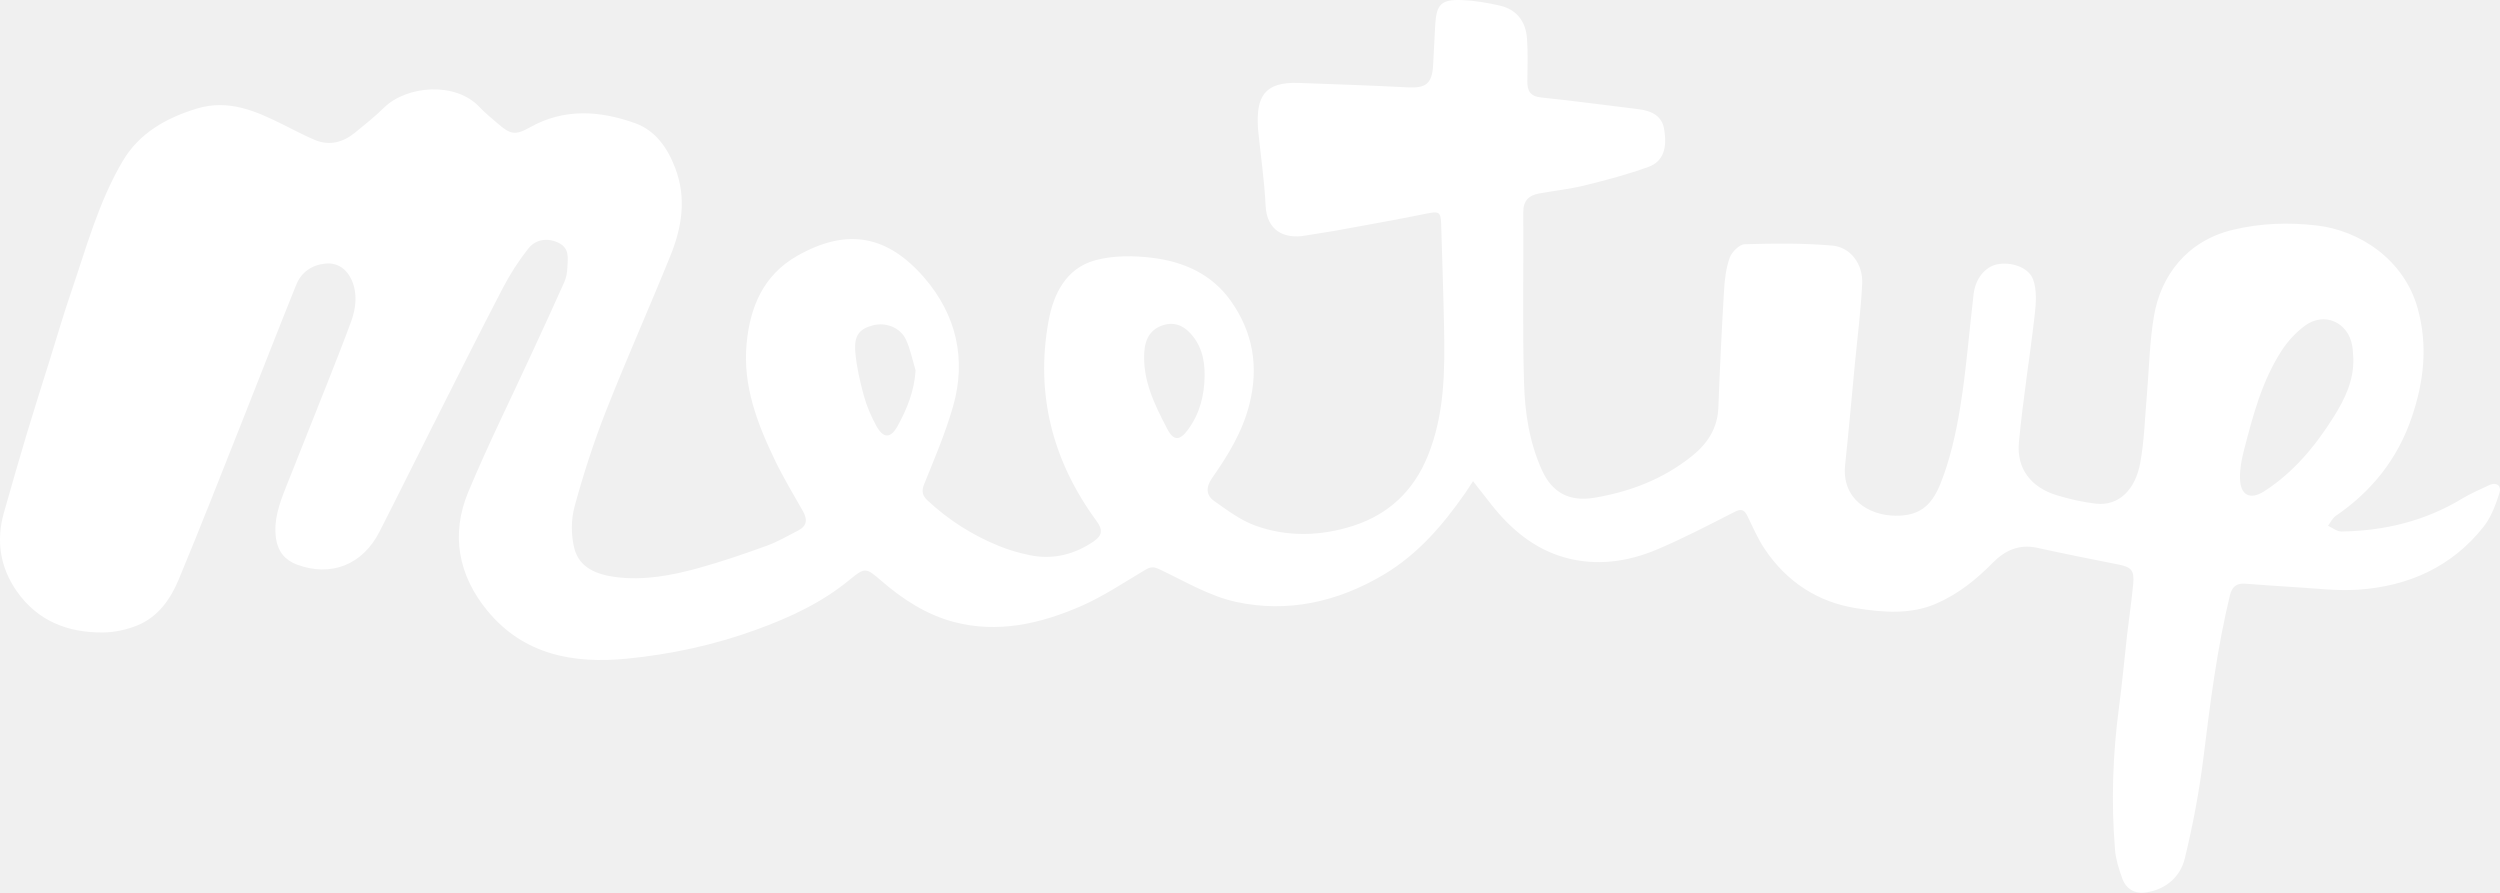
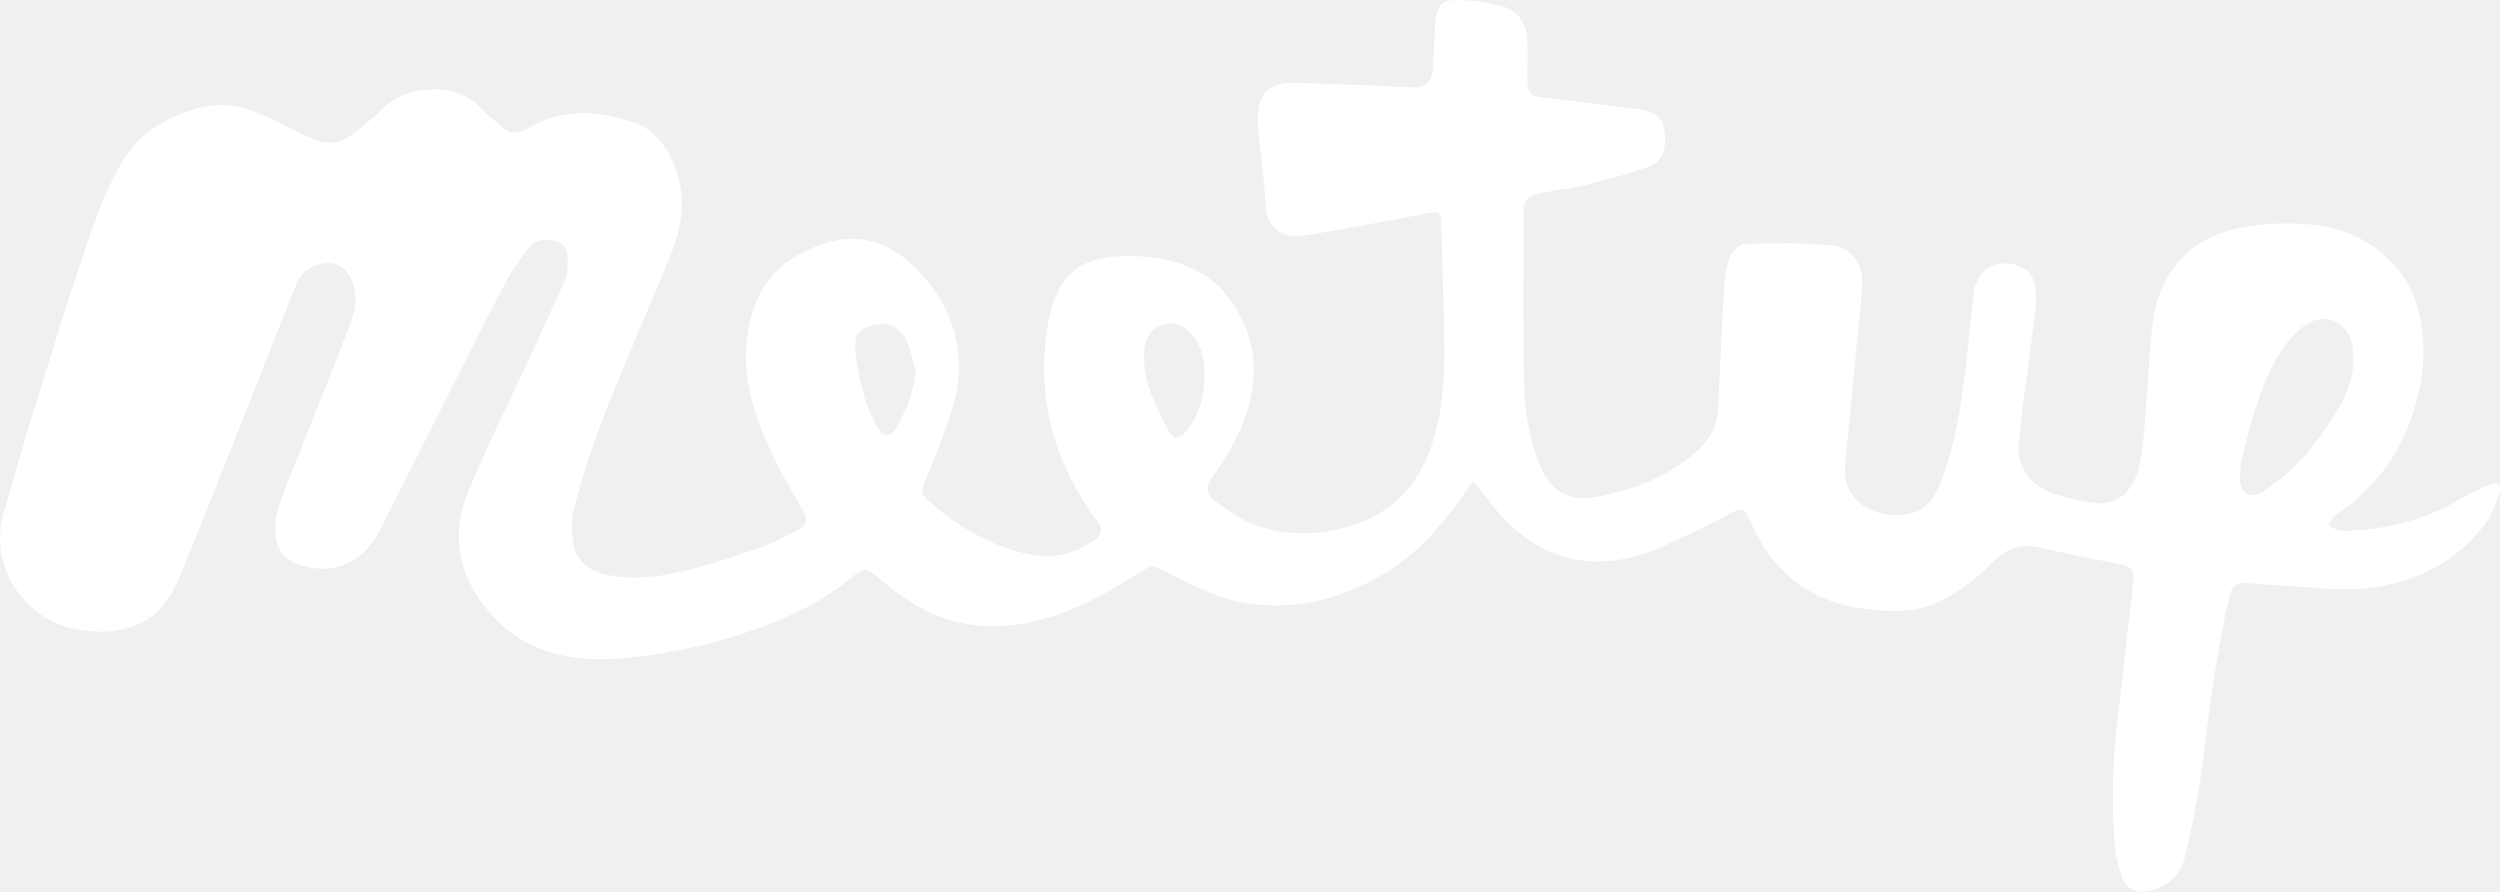
- <svg xmlns="http://www.w3.org/2000/svg" version="1.1" id="Layer_1" x="0px" y="0px" width="5573.111px" height="1990.154px" viewBox="0 0 5573.111 1990.154" enable-background="new 0 0 5573.111 1990.154" xml:space="preserve">
-   <path fill="white" d="M3283.748,1072.614c-7.664,11.584-12.557,19.528-17.893,27.18  c-49.844,71.39-105.776,136.571-182.021,181.676c-102.199,60.419-212.97,85.341-328.428,60.315  c-59.242-12.853-114.359-46.009-170.154-72.463c-12.86-6.069-19.889-6.223-31.32,0.524c-47.857,28.227-94.404,59.867-145.076,81.812  c-89.938,38.936-184.639,60.752-282.521,34.857c-61.352-16.232-114.425-50.798-162.374-92.377  c-34.004-29.479-36.188-29.453-70.677-1.086c-62.014,51.031-133.607,83.935-208.522,111.116  c-92.929,33.748-188.767,54.427-286.788,64.135c-119.596,11.841-230.494-8.47-311.427-106.782  c-64.874-78.774-82.223-170.154-42.536-265.149c43.469-104.014,93.732-205.229,140.932-307.659  c24.611-53.367,49.382-106.683,73.253-160.368c4.366-9.862,6.131-21.368,6.629-32.254c0.934-20.015,5.007-41.936-18.136-53.979  c-23.645-12.263-51.543-10.052-68.875,11.879c-21.728,27.438-40.951,57.492-57.123,88.557  c-53.572,102.827-105.403,206.599-157.659,310.1c-39.201,77.61-77.65,155.565-117.208,232.974  c-37.479,73.422-107.924,101.396-184.27,72.845c-25.715-9.655-41.845-28.624-46.178-57.479  c-6.13-40.938,7.294-77.599,21.817-114.246c31.716-80.164,63.843-160.177,95.546-240.367  c16.977-42.995,33.965-86.026,49.904-129.417c11.166-30.339,14.521-62.515,1.496-92.316c-10.08-22.977-29.918-39.582-57.748-37.116  c-30.392,2.695-54.302,18.572-65.759,46.79c-40.312,99.527-78.979,199.708-118.641,299.492  c-47.438,119.435-94.088,239.194-143.505,357.821c-18.292,43.838-45.883,83.755-92.305,102.518  c-23.5,9.528-50.106,15.42-75.411,15.775c-78.952,1.034-147.138-25.342-193.707-92.351c-37.03-53.29-46.087-112.598-28.19-175.339  c16.551-58.082,33.105-116.161,50.467-174.014c16.451-54.822,33.939-109.351,51.016-164.008  c15.916-50.889,30.796-102.163,48.054-152.591c33.964-99.273,61.352-201.523,115.176-292.585  c36.825-62.308,96.479-95.994,164.893-116.891c71.528-21.816,132.46,5.648,193.528,36.035c23.158,11.493,46.01,23.784,69.779,33.797  c33.161,13.923,63.396,5.109,90.181-16.707c21.921-17.845,44.042-35.676,64.248-55.409c50.48-49.281,159.529-58.413,212.819-1.062  c12.274,13.207,26.758,24.348,40.312,36.316c27.896,24.64,39.431,27.154,71.707,8.94c76.756-43.339,156.27-37.338,234.432-9.556  c45.345,16.134,72.488,54.657,89.82,100.283c25.494,67.175,14.806,132.039-10.741,195.179  c-46.994,116.158-98.179,230.597-144.034,347.19c-27.18,69.167-50.134,140.288-69.666,211.974  c-7.955,29.214-8.007,63.854-0.586,93.206c11.228,44.429,51.922,58.986,93.08,64.2c62.677,7.945,124.181-3.704,184.229-20.311  c51.284-14.127,101.777-31.563,151.862-49.663c24.166-8.736,46.687-22.147,69.754-33.861c19.733-9.978,21.257-24.587,10.858-42.957  c-21.243-37.489-43.585-74.507-62.298-113.286c-39.57-81.967-72.13-166.551-63.444-260.025  c7.588-81.814,37.133-152.871,112.622-195.932c111.446-63.521,201.883-45.982,283.798,48.922  c70.842,82.097,94.204,180.921,63.791,286.801c-17.015,59.203-41.359,116.428-64.582,173.681  c-6.426,15.852-2.696,26.006,7.333,35.342c46.916,43.824,100.41,77.867,159.794,101.955c22.391,9.122,46.062,15.916,69.793,20.683  c51.041,10.229,98.393-1.918,140.914-30.76c20.248-13.72,20.691-26.541,6.643-45.688  c-97.806-133.395-136.521-281.87-107.131-445.024c11.012-61.083,39.267-118.779,104.833-136.368  c40.529-10.884,86.334-10.424,128.476-5.058c68.488,8.71,130.514,36.045,172.59,95.009c50.48,70.751,63.37,148.182,41.645,232.766  c-15.599,60.752-47.467,112.433-82.557,162.631c-13.896,19.901-14.432,38.244,4.512,51.553  c29.173,20.502,58.82,42.981,91.787,54.852c71.634,25.776,145.963,23.528,218.131,0.331  c78.966-25.434,134.451-77.814,166.094-155.54c37.794-92.951,38.255-190.312,36.34-288.025  c-1.521-76.349-4.189-152.691-6.452-229.065c-0.804-27.271-5.196-28.854-31.194-23.565  c-68.488,13.836-137.322,26.084-206.056,38.652c-21.678,3.935-43.547,6.604-65.211,10.512c-47.221,8.496-86.18-10.906-88.849-66.141  c-2.722-55.665-10.78-111.064-16.503-166.604c-0.334-3.126-0.59-6.27-0.755-9.426c-3.195-65.359,12.621-100.909,91.088-98.061  c81.033,2.978,162.066,5.647,242.999,9.899c39.812,2.07,53.813-7.958,56.433-47.464c2.02-30.67,2.875-61.364,4.789-92.021  c2.875-45.982,13.359-56.905,60.071-55.078c27.925,1.099,55.986,5.966,83.298,12.109c38.459,8.648,58.616,35.728,61.284,73.982  c2.16,31.346,1.254,62.936,0.757,94.383c-0.41,22.251,6.5,34.194,31.445,36.712c72.005,7.33,143.727,17.346,215.579,25.877  c33.927,4.038,52.966,17.771,57.554,42.996c7.959,43.812-1.51,73.816-34.578,85.786c-46.254,16.732-94.074,29.48-141.896,41.269  c-33.466,8.266-68.134,11.804-102.148,18.052c-22.825,4.177-35.229,16.169-35.024,41.845c0.854,126.786-2.019,253.688,1.662,380.353  c1.914,66.471,11.892,133.033,40.209,195.123c22.875,50.289,61.938,70.101,116.265,60.991  c79.717-13.373,152.792-41.371,216.444-91.812c35.319-27.986,58.552-62.233,60.313-109.531  c3.183-86.552,7.459-173.077,12.541-259.502c1.471-24.934,4.297-50.788,12.609-74.047c4.635-12.903,21.562-29.966,33.351-30.312  c65.116-1.968,130.676-2.618,195.485,3.003c40.771,3.524,68.778,41.667,66.621,84.828c-2.922,60.428-10.737,120.642-16.487,180.946  c-7.103,74.403-13.651,148.858-21.56,223.161c-8.01,75.211,52.148,112.507,111.672,113.235c49.935,0.6,79.414-18.035,100.631-70.878  c21.97-54.696,35.027-113.99,44.502-172.469c13.402-83.024,19.746-167.188,29.635-250.791c4.025-34.144,25.34-60.393,51.847-66.089  c30.646-6.578,70.853,5.853,80.884,33.864c8.417,23.411,6.5,52.013,3.57,77.686c-10.828,95.214-26.446,189.952-35.365,285.355  c-5.494,58.604,27.361,100.323,84.299,117.643c28.373,8.609,57.801,15.417,87.185,18.815c51.604,5.901,88.147-31.769,98.927-90.423  c9.124-49.317,10.336-100.094,14.77-150.252c5.186-59.563,5.938-119.892,16.117-178.596c14.971-86.91,71.11-165.747,175.125-191.041  c62.434-15.199,125.379-17.012,187.715-9.809c95.045,10.933,194.463,75.541,224.852,184.716  c23.077,83,13.906,163.178-13.246,243.024c-31.451,92.529-88.941,164.636-169.223,219.549c-7.412,5.059-11.742,14.663-17.438,22.174  c10.077,4.458,20.258,12.925,30.29,12.747c95.952-1.468,186.444-23.414,269.3-73.675c18.695-11.318,39.059-19.89,58.805-29.279  c18.142-8.596,28.832,1.585,23.785,17.232c-8.42,26.224-18.549,53.893-35.319,75.079c-71.008,89.761-167.865,132.794-279.89,140.331  c-47.518,3.191-95.746-3.156-143.623-5.801c-36.137-2.02-72.207-5.161-108.342-7.611c-18.34-1.201-28.93,6.5-33.519,25.456  c-28.767,118.729-43.99,239.46-58.908,360.516c-9.416,76.218-23.635,152.18-41.871,226.765  c-9.876,40.465-41.476,68.363-85.226,75.414c-26.149,4.213-45.5-7.104-54.275-31.476c-7.395-20.551-14.303-42.124-16.064-63.659  c-8.627-106.288-5.101-212.319,9.015-318.096c7.155-53.814,11.942-107.935,18.088-161.865c4.342-37.514,9.992-74.902,13.519-112.493  c2.768-30.361-4.142-37.528-33.213-43.312c-60.127-11.995-120.285-23.786-180.153-37.043c-40.672-9.044-72.376,5.362-99.942,33.389  c-36.629,37.26-77.1,69.641-125.127,90.576c-58.002,25.303-119.481,19.988-179.143,10.536  c-86.069-13.705-154.814-58.959-203.686-131.577c-15.179-22.53-26.162-47.95-38.055-72.516  c-6.654-13.755-12.644-19.106-28.773-10.881c-57.203,29.124-114.193,59.025-173.244,83.972  c-65.771,27.797-135.566,37.565-205.46,18.075c-68.134-19.034-120.39-62.896-163.78-117.72  C3313.23,1110.512,3301.787,1095.72,3283.748,1072.614z M5246.166,799.954c-0.752-9.426-0.752-18.917-2.314-28.19  c-8.722-53.701-62.641-77.737-106.08-45.356c-19.643,14.636-37.49,33.859-50.893,54.427  c-44.754,68.604-64.961,147.199-85.168,225.358c-5.086,19.633-8.625,40.391-8.217,60.545c0.759,37.542,22.832,48.578,54.275,28.294  c65.26-42.102,113.598-100.5,154.405-165.416C5226.971,890.182,5247.279,848.581,5246.166,799.954z M2685.396,837.826  c0.573-37.312-8.137-71.837-35.615-98.673c-15.234-14.87-34.281-21.345-56.124-14.536c-26.492,8.211-40.812,27.87-42.804,60.493  c-3.855,63.2,23.287,117.502,51.223,170.957c14.384,27.528,28.051,26.657,46.634,1.216  C2674.704,921.708,2684.846,881.268,2685.396,837.826z M2041.107,825.755c-6.908-22.854-11.479-46.789-21.345-68.312  c-12.595-27.388-45.062-39.713-73.776-32.202c-30.389,7.972-42.406,22.456-39.253,59.894c2.772,32.585,10.259,65.081,18.93,96.732  c6.36,23.262,16.159,46.061,27.743,67.252c15.586,28.547,31.871,28.829,47.198,1.188  C2021.73,912.255,2038.056,872.29,2041.107,825.755z" />
+ <svg xmlns="http://www.w3.org/2000/svg" width="100%" height="100%" viewBox="0 0 300 107" version="1.1" xml:space="preserve" style="fill-rule:evenodd;clip-rule:evenodd;stroke-linejoin:round;stroke-miterlimit:1.414;">
+   <path d="M176.764,57.669c-0.413,0.623 -0.676,1.05 -0.963,1.461c-2.683,3.838 -5.694,7.343 -9.799,9.768c-5.501,3.248 -11.464,4.588 -17.679,3.243c-3.189,-0.691 -6.156,-2.474 -9.159,-3.896c-0.692,-0.327 -1.071,-0.335 -1.686,0.028c-2.576,1.517 -5.082,3.219 -7.81,4.398c-4.841,2.094 -9.939,3.267 -15.208,1.875c-3.302,-0.873 -6.159,-2.732 -8.74,-4.967c-1.831,-1.585 -1.948,-1.584 -3.805,-0.058c-3.338,2.743 -7.192,4.512 -11.224,5.974c-5.003,1.814 -10.162,2.926 -15.438,3.448c-6.438,0.636 -12.408,-0.456 -16.764,-5.741c-3.492,-4.236 -4.426,-9.149 -2.29,-14.256c2.34,-5.592 5.046,-11.034 7.586,-16.541c1.325,-2.869 2.659,-5.736 3.944,-8.622c0.235,-0.53 0.33,-1.149 0.356,-1.734c0.051,-1.076 0.27,-2.255 -0.976,-2.903c-1.273,-0.659 -2.774,-0.54 -3.707,0.639c-1.17,1.475 -2.205,3.091 -3.075,4.761c-2.884,5.529 -5.674,11.108 -8.487,16.673c-2.11,4.172 -4.18,8.364 -6.309,12.526c-2.018,3.947 -5.81,5.451 -9.92,3.916c-1.384,-0.519 -2.252,-1.539 -2.485,-3.09c-0.33,-2.201 0.392,-4.172 1.174,-6.143c1.707,-4.31 3.437,-8.612 5.143,-12.923c0.914,-2.312 1.829,-4.625 2.687,-6.958c0.601,-1.631 0.781,-3.361 0.08,-4.963c-0.542,-1.236 -1.61,-2.128 -3.108,-1.996c-1.636,0.145 -2.924,0.999 -3.54,2.516c-2.17,5.351 -4.252,10.737 -6.387,16.102c-2.553,6.421 -5.064,12.86 -7.725,19.238c-0.984,2.357 -2.469,4.503 -4.968,5.512c-1.265,0.512 -2.698,0.829 -4.06,0.848c-4.25,0.056 -7.92,-1.362 -10.427,-4.965c-1.993,-2.865 -2.481,-6.054 -1.517,-9.427c0.891,-3.123 1.782,-6.246 2.716,-9.356c0.886,-2.948 1.827,-5.879 2.746,-8.818c0.857,-2.736 1.658,-5.493 2.587,-8.204c1.828,-5.337 3.303,-10.835 6.2,-15.731c1.982,-3.35 5.194,-5.161 8.876,-6.284c3.851,-1.173 7.131,0.303 10.418,1.937c1.246,0.618 2.477,1.279 3.756,1.817c1.785,0.749 3.413,0.275 4.855,-0.898c1.18,-0.959 2.37,-1.918 3.458,-2.979c2.717,-2.65 8.587,-3.141 11.456,-0.057c0.661,0.71 1.44,1.309 2.17,1.952c1.502,1.325 2.123,1.46 3.86,0.481c4.132,-2.33 8.412,-2.007 12.619,-0.514c2.441,0.868 3.902,2.939 4.835,5.392c1.373,3.612 0.797,7.099 -0.578,10.494c-2.529,6.245 -5.285,12.398 -7.753,18.666c-1.463,3.719 -2.699,7.543 -3.75,11.397c-0.428,1.571 -0.431,3.433 -0.032,5.011c0.605,2.389 2.795,3.171 5.011,3.452c3.374,0.427 6.684,-0.199 9.917,-1.092c2.76,-0.76 5.478,-1.697 8.174,-2.67c1.301,-0.47 2.514,-1.191 3.755,-1.821c1.063,-0.536 1.145,-1.322 0.585,-2.309c-1.144,-2.016 -2.346,-4.006 -3.354,-6.091c-2.13,-4.407 -3.882,-8.955 -3.415,-13.98c0.409,-4.399 1.999,-8.219 6.063,-10.535c5.999,-3.415 10.867,-2.472 15.276,2.631c3.814,4.414 5.071,9.727 3.434,15.419c-0.916,3.184 -2.226,6.26 -3.476,9.338c-0.346,0.853 -0.145,1.399 0.395,1.901c2.525,2.356 5.405,4.186 8.601,5.481c1.206,0.491 2.48,0.856 3.757,1.112c2.748,0.55 5.297,-0.103 7.586,-1.654c1.09,-0.737 1.113,-1.427 0.357,-2.456c-5.265,-7.172 -7.349,-15.155 -5.767,-23.927c0.593,-3.284 2.114,-6.386 5.643,-7.331c2.182,-0.586 4.648,-0.561 6.916,-0.272c3.687,0.468 7.026,1.938 9.291,5.108c2.717,3.804 3.411,7.967 2.242,12.514c-0.84,3.267 -2.556,6.045 -4.444,8.744c-0.749,1.07 -0.777,2.056 0.242,2.772c1.571,1.102 3.167,2.311 4.941,2.949c3.856,1.386 7.857,1.265 11.742,0.018c4.251,-1.368 7.238,-4.184 8.941,-8.363c2.035,-4.997 2.059,-10.232 1.956,-15.485c-0.082,-4.105 -0.225,-8.21 -0.347,-12.316c-0.043,-1.466 -0.28,-1.551 -1.679,-1.267c-3.687,0.744 -7.392,1.402 -11.092,2.078c-1.167,0.212 -2.344,0.355 -3.511,0.565c-2.541,0.457 -4.639,-0.586 -4.782,-3.556c-0.147,-2.993 -0.581,-5.971 -0.889,-8.957c-0.018,-0.168 -0.031,-0.337 -0.04,-0.507c-0.172,-3.514 0.679,-5.425 4.903,-5.272c4.362,0.16 8.724,0.303 13.081,0.532c2.143,0.111 2.896,-0.428 3.037,-2.552c0.109,-1.649 0.155,-3.299 0.258,-4.947c0.155,-2.472 0.719,-3.06 3.234,-2.962c1.503,0.06 3.014,0.321 4.484,0.652c2.07,0.464 3.155,1.92 3.299,3.977c0.116,1.685 0.067,3.384 0.04,5.075c-0.022,1.196 0.35,1.838 1.693,1.973c3.876,0.395 7.737,0.933 11.605,1.392c1.826,0.217 2.851,0.955 3.098,2.311c0.428,2.356 -0.081,3.969 -1.862,4.613c-2.489,0.899 -5.064,1.585 -7.638,2.218c-1.801,0.445 -3.667,0.635 -5.498,0.971c-1.229,0.225 -1.897,0.869 -1.886,2.25c0.046,6.816 -0.108,13.639 0.09,20.449c0.103,3.574 0.64,7.153 2.164,10.491c1.232,2.704 3.334,3.769 6.259,3.279c4.291,-0.719 8.225,-2.224 11.651,-4.936c1.901,-1.505 3.152,-3.346 3.247,-5.889c0.171,-4.653 0.401,-9.305 0.675,-13.952c0.079,-1.341 0.231,-2.731 0.678,-3.981c0.25,-0.694 1.161,-1.611 1.796,-1.63c3.505,-0.106 7.034,-0.141 10.523,0.162c2.194,0.189 3.702,2.24 3.586,4.56c-0.158,3.249 -0.578,6.487 -0.888,9.729c-0.382,4 -0.735,8.003 -1.16,11.998c-0.431,4.044 2.807,6.049 6.011,6.088c2.688,0.032 4.275,-0.97 5.417,-3.811c1.183,-2.94 1.885,-6.128 2.395,-9.272c0.722,-4.464 1.063,-8.989 1.596,-13.484c0.216,-1.836 1.364,-3.247 2.791,-3.553c1.649,-0.354 3.814,0.314 4.354,1.82c0.453,1.259 0.35,2.797 0.192,4.177c-0.583,5.119 -1.424,10.213 -1.904,15.342c-0.296,3.151 1.473,5.394 4.538,6.325c1.527,0.463 3.111,0.829 4.693,1.012c2.778,0.317 4.745,-1.708 5.325,-4.862c0.491,-2.651 0.557,-5.381 0.795,-8.078c0.28,-3.202 0.32,-6.446 0.868,-9.602c0.806,-4.673 3.828,-8.912 9.427,-10.271c3.361,-0.818 6.749,-0.915 10.105,-0.528c5.116,0.588 10.468,4.062 12.103,9.931c1.243,4.463 0.749,8.774 -0.713,13.067c-1.693,4.974 -4.787,8.851 -9.109,11.803c-0.399,0.272 -0.632,0.789 -0.939,1.193c0.543,0.239 1.091,0.695 1.631,0.685c5.165,-0.079 10.036,-1.259 14.496,-3.961c1.007,-0.609 2.103,-1.069 3.166,-1.574c0.976,-0.462 1.552,0.085 1.28,0.926c-0.453,1.41 -0.998,2.898 -1.901,4.037c-3.822,4.826 -9.036,7.139 -15.067,7.545c-2.557,0.171 -5.154,-0.17 -7.731,-0.312c-1.945,-0.109 -3.887,-0.278 -5.832,-0.409c-0.987,-0.065 -1.557,0.349 -1.804,1.368c-1.549,6.384 -2.368,12.875 -3.171,19.383c-0.507,4.098 -1.272,8.182 -2.254,12.192c-0.532,2.176 -2.233,3.676 -4.588,4.055c-1.407,0.226 -2.449,-0.382 -2.921,-1.693c-0.398,-1.104 -0.77,-2.264 -0.865,-3.422c-0.465,-5.715 -0.275,-11.415 0.485,-17.102c0.385,-2.894 0.643,-5.804 0.974,-8.703c0.234,-2.017 0.538,-4.027 0.728,-6.048c0.149,-1.633 -0.223,-2.018 -1.788,-2.329c-3.237,-0.645 -6.475,-1.279 -9.698,-1.992c-2.189,-0.486 -3.896,0.289 -5.38,1.796c-1.972,2.003 -4.15,3.744 -6.735,4.869c-3.123,1.361 -6.432,1.075 -9.644,0.567c-4.633,-0.737 -8.333,-3.17 -10.964,-7.074c-0.817,-1.212 -1.408,-2.578 -2.049,-3.899c-0.358,-0.74 -0.68,-1.027 -1.548,-0.585c-3.08,1.566 -6.147,3.173 -9.326,4.515c-3.541,1.494 -7.298,2.019 -11.06,0.971c-3.668,-1.023 -6.481,-3.381 -8.816,-6.329c-0.627,-0.79 -1.243,-1.585 -2.214,-2.827Zm105.637,-14.66c-0.041,-0.507 -0.041,-1.017 -0.125,-1.515c-0.469,-2.888 -3.372,-4.18 -5.71,-2.439c-1.058,0.787 -2.018,1.821 -2.74,2.926c-2.409,3.689 -3.497,7.914 -4.584,12.117c-0.274,1.055 -0.465,2.171 -0.443,3.255c0.041,2.018 1.229,2.612 2.922,1.521c3.513,-2.264 6.115,-5.403 8.311,-8.893c1.335,-2.121 2.428,-4.357 2.369,-6.972Zm-137.846,2.036c0.03,-2.006 -0.438,-3.862 -1.918,-5.305c-0.82,-0.799 -1.845,-1.147 -3.021,-0.781c-1.426,0.441 -2.197,1.498 -2.304,3.252c-0.207,3.398 1.254,6.318 2.757,9.192c0.775,1.48 1.51,1.433 2.511,0.065c1.399,-1.913 1.945,-4.087 1.975,-6.423Zm-34.682,-0.649c-0.372,-1.228 -0.618,-2.515 -1.149,-3.672c-0.678,-1.473 -2.426,-2.135 -3.972,-1.732c-1.636,0.429 -2.282,1.208 -2.113,3.221c0.149,1.751 0.552,3.499 1.019,5.2c0.343,1.251 0.87,2.477 1.494,3.616c0.839,1.535 1.715,1.55 2.54,0.064c1.138,-2.046 2.016,-4.195 2.181,-6.697Z" style="fill:#fff;fill-rule:nonzero;" />
</svg>
